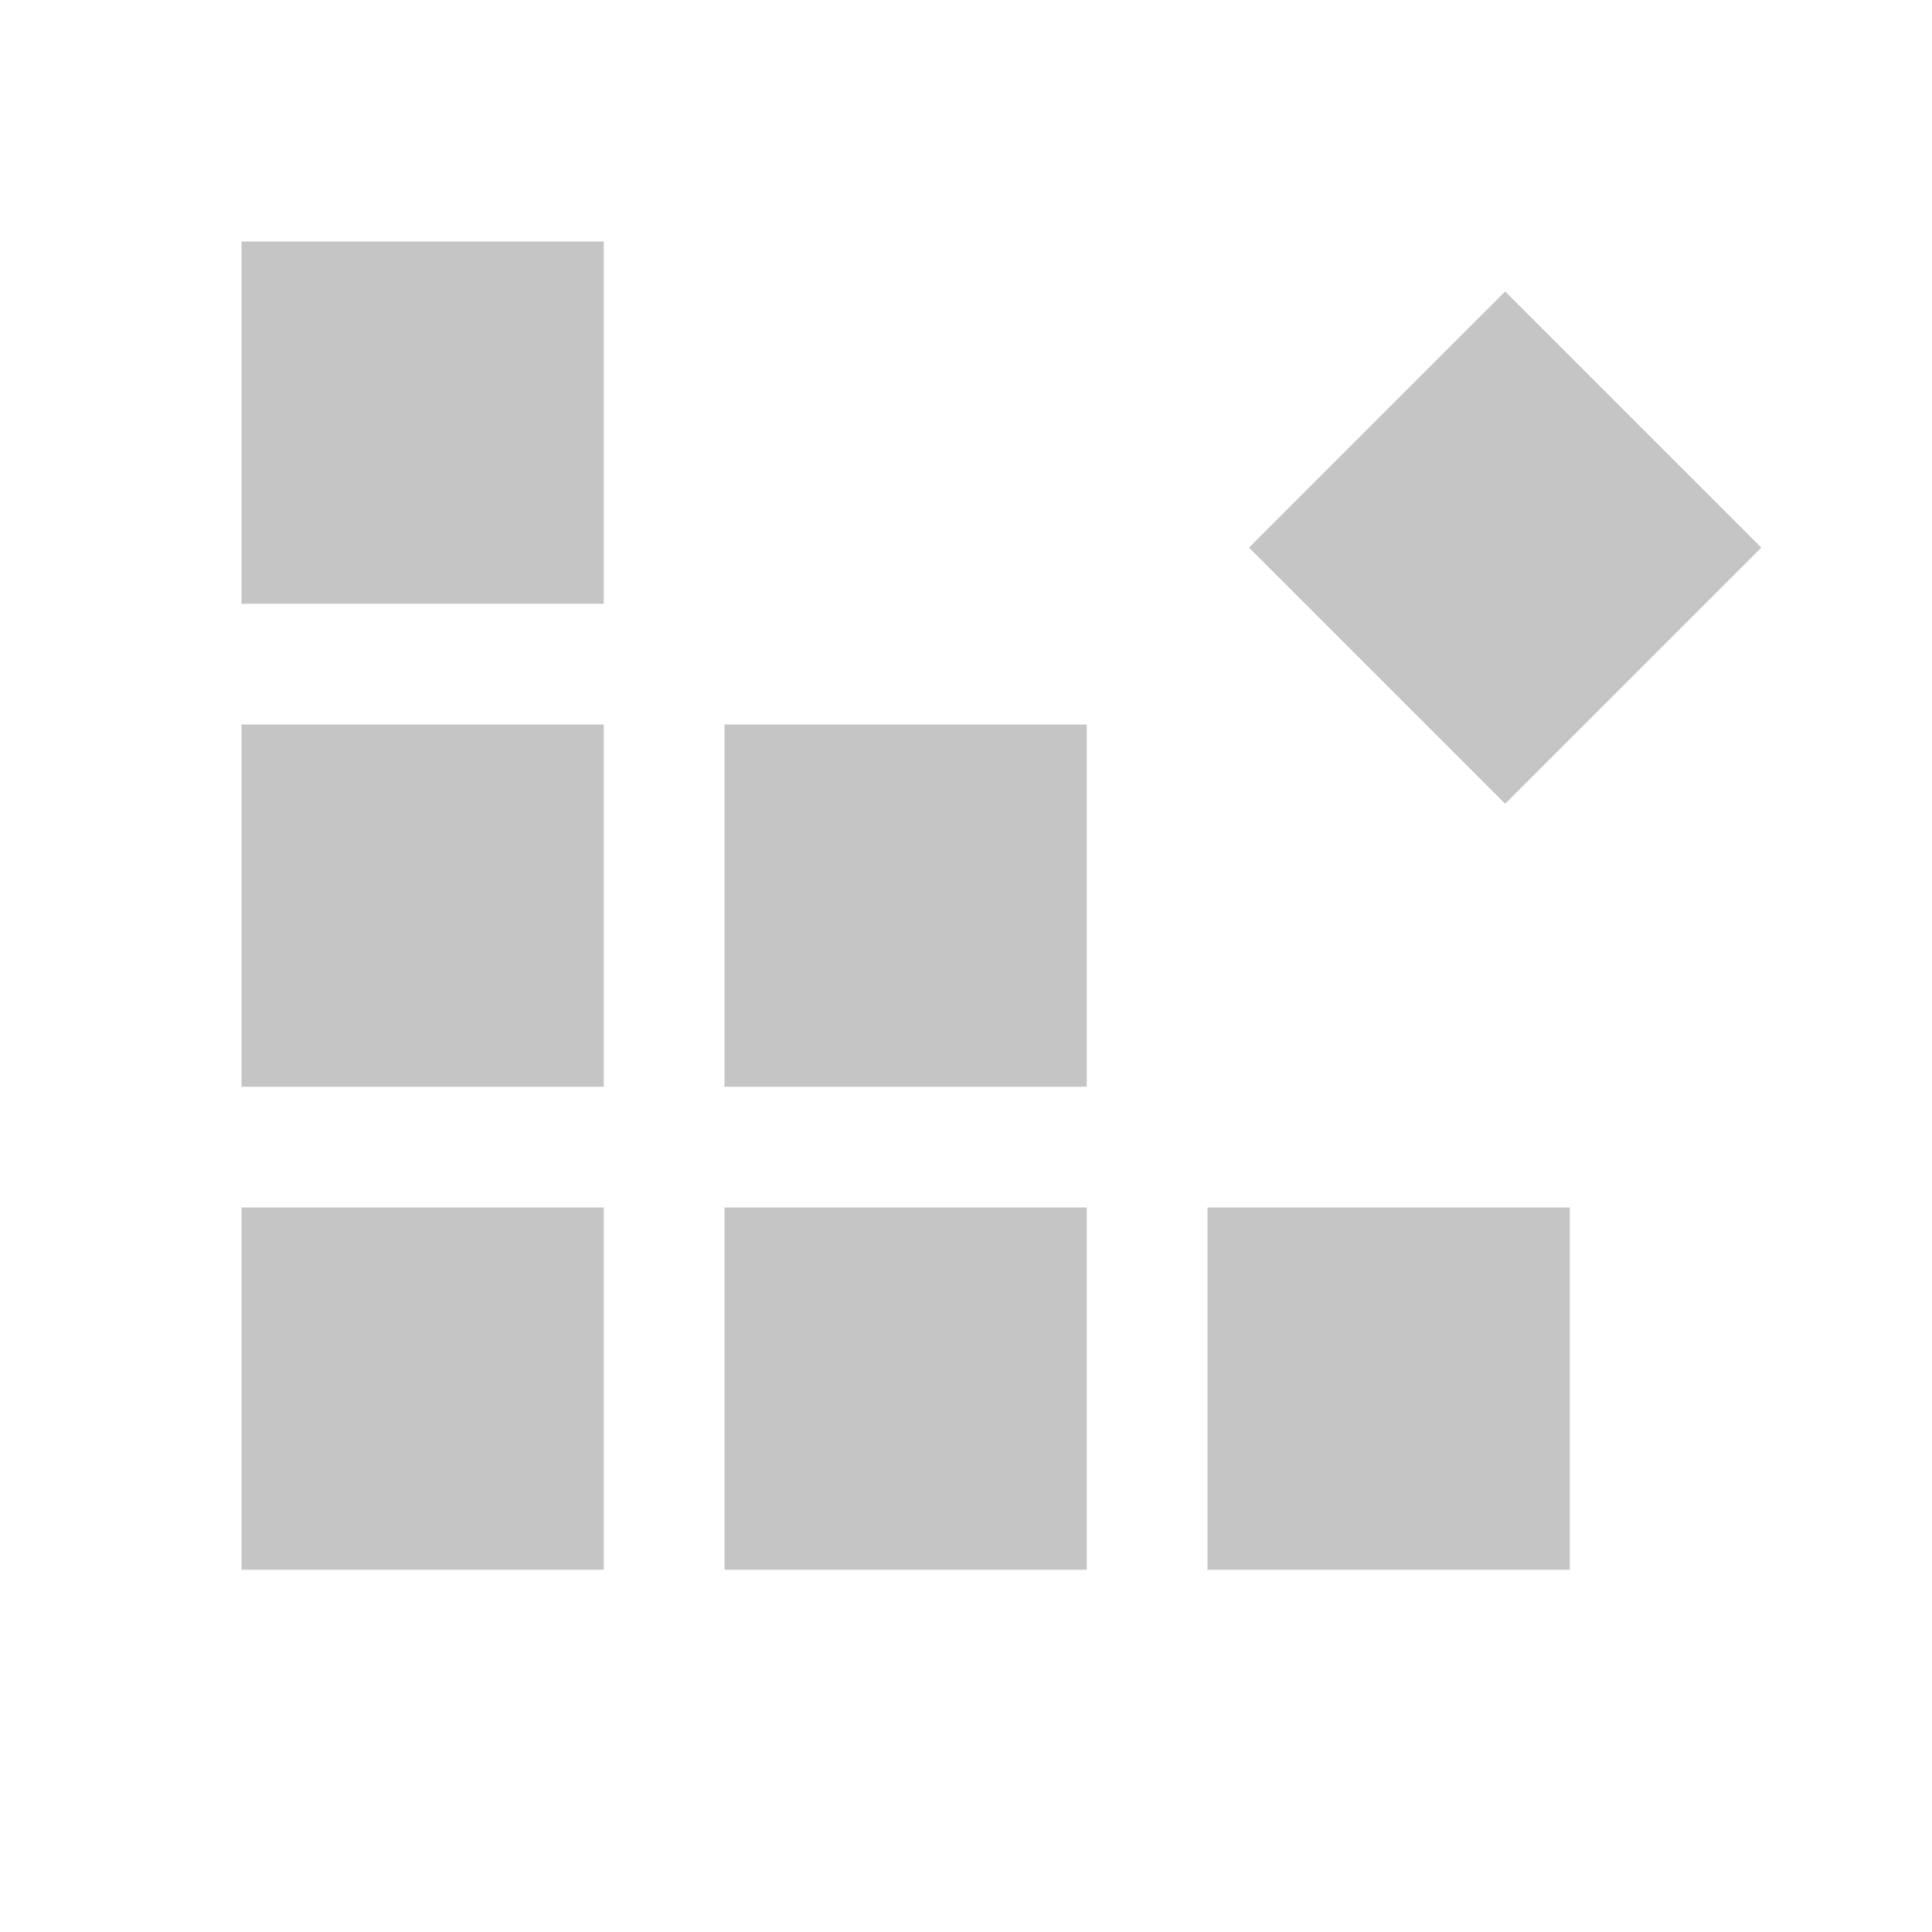
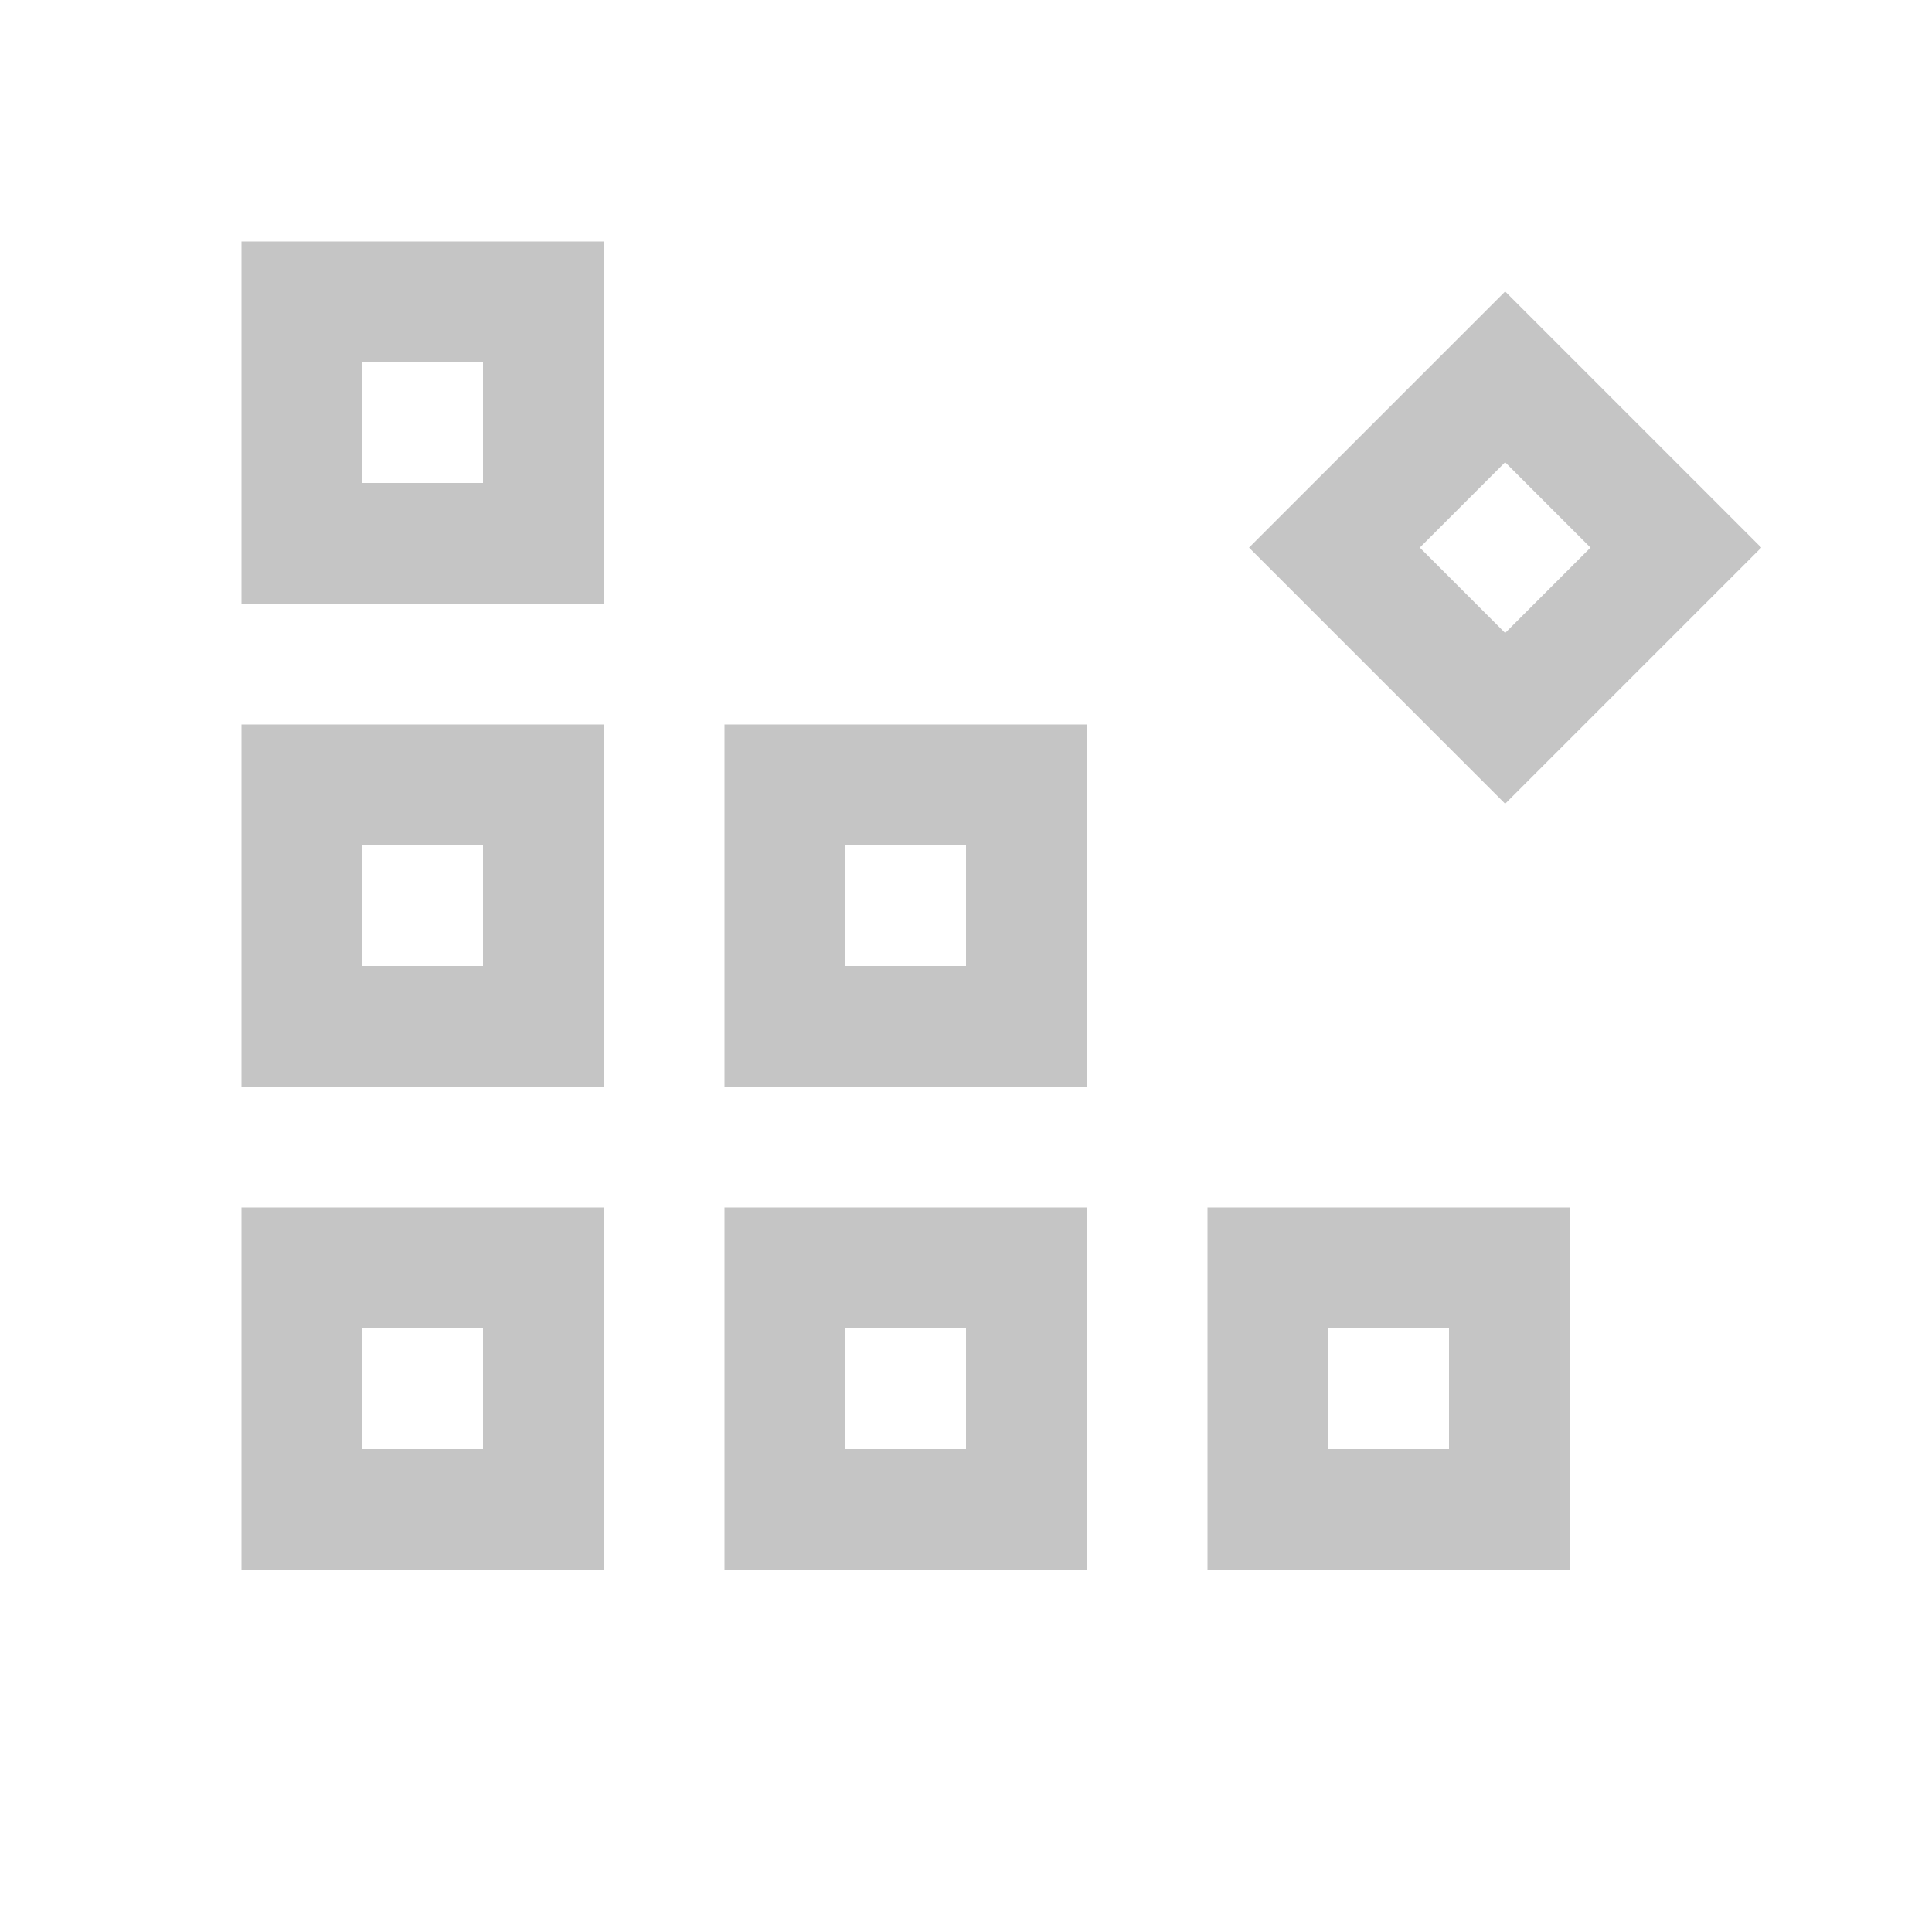
- <svg xmlns="http://www.w3.org/2000/svg" viewBox="0 0 16 16">
-   <style>.st0{opacity:0}.st0,.st1{fill:#252526}.st2{fill:#c5c5c5}</style>
-   <g id="outline" style="display: none;">
-     <path class="st0" d="M0 0h16v16H0z" />
-     <path class="st1" d="M10 5.57l2.465 2.5L16 4.535 12.465 1 8.93 4.535l.5.465H6V1H1v13h13V9h-4z" />
-   </g>
-   <g id="icon_x5F_bg">
-     <path class="st2" d="M2 6h3v3H2zM2 10h3v3H2zM2 2h3v3H2z" />
-     <path transform="rotate(-45.001 12.465 4.535)" class="st2" d="M10.965 3.035h3v3h-3z" />
-     <path class="st2" d="M10 10h3v3h-3zM6 6h3v3H6zM6 10h3v3H6z" />
-   </g>
+ <svg xmlns="http://www.w3.org/2000/svg" width="16" height="16" viewBox="0 0 16 16" fill="none">
+   <path d="M2.5 6.5H4.5V8.5H2.5V6.5ZM2.5 10.5H4.5V12.5H2.5V10.5ZM2.5 2.5H4.5V4.5H2.5V2.5Z" stroke="#C5C5C5" />
+   <path d="M11.051 4.535L12.465 3.121L13.879 4.535L12.465 5.949L11.051 4.535Z" stroke="#C5C5C5" />
+   <path d="M10.5 10.5H12.5V12.5H10.5V10.5ZM6.5 6.5H8.5V8.5H6.5V6.5ZM6.5 10.5H8.5V12.5H6.5V10.5Z" stroke="#C5C5C5" />
</svg>
